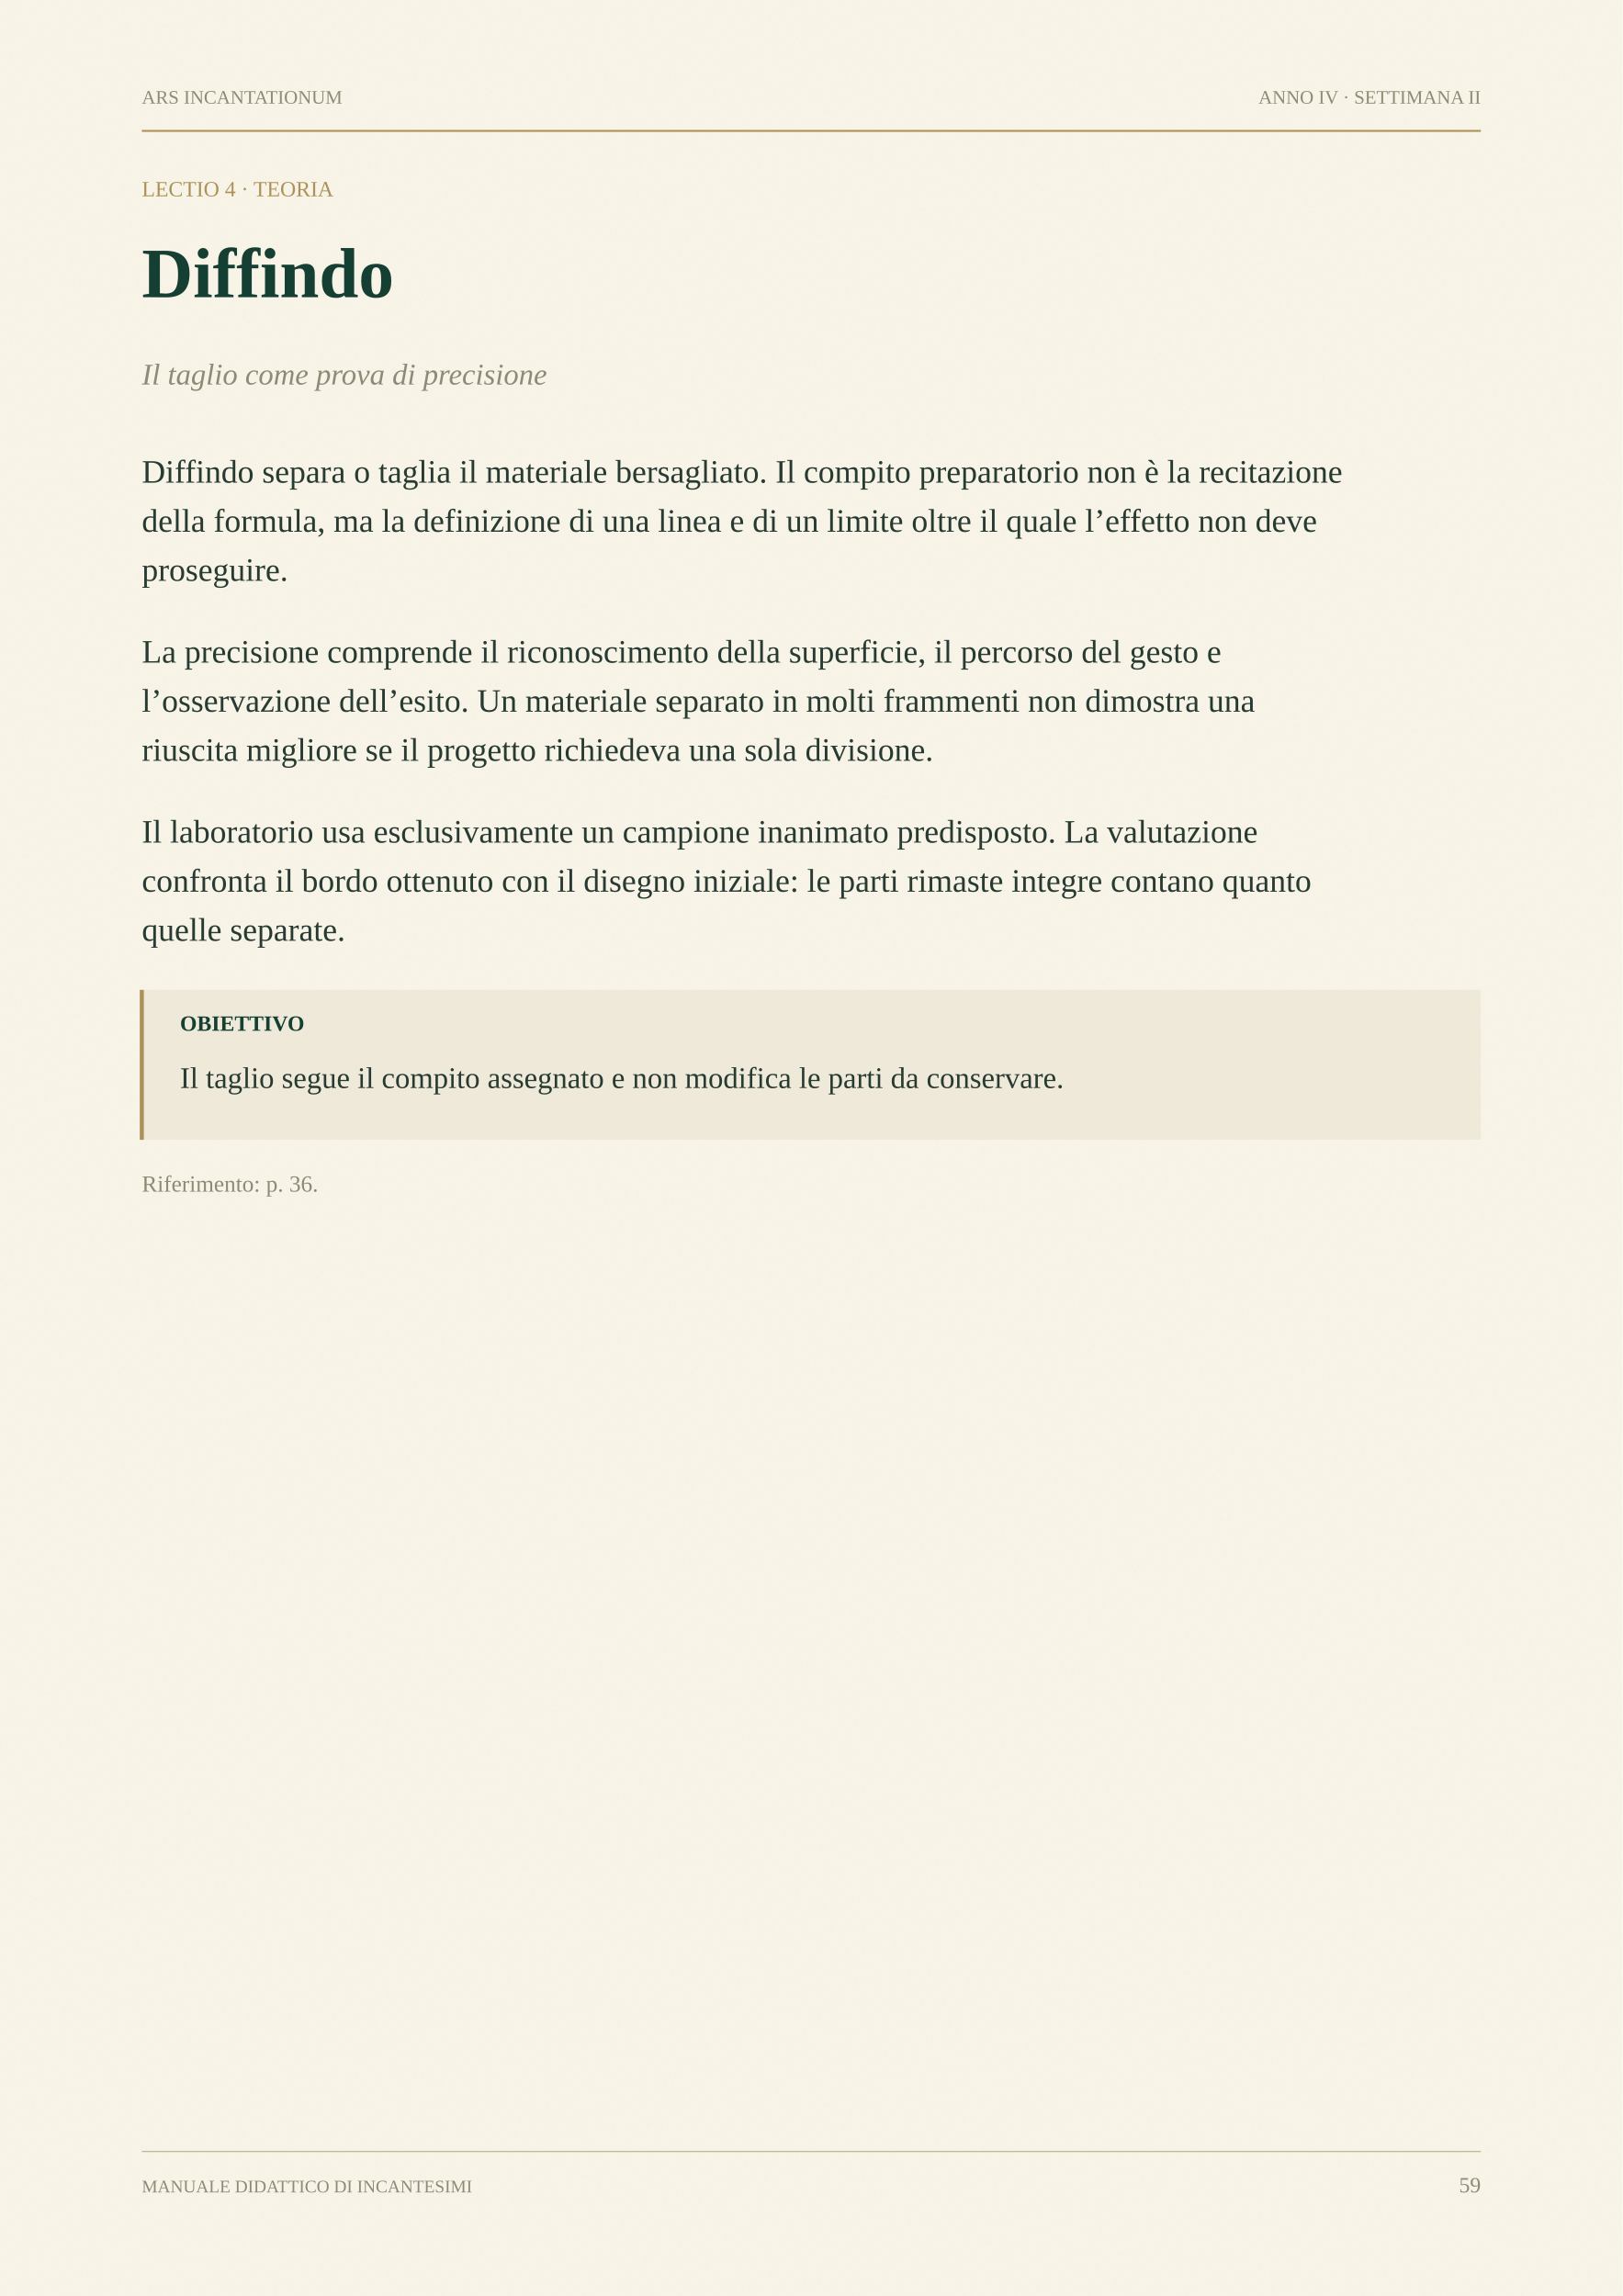
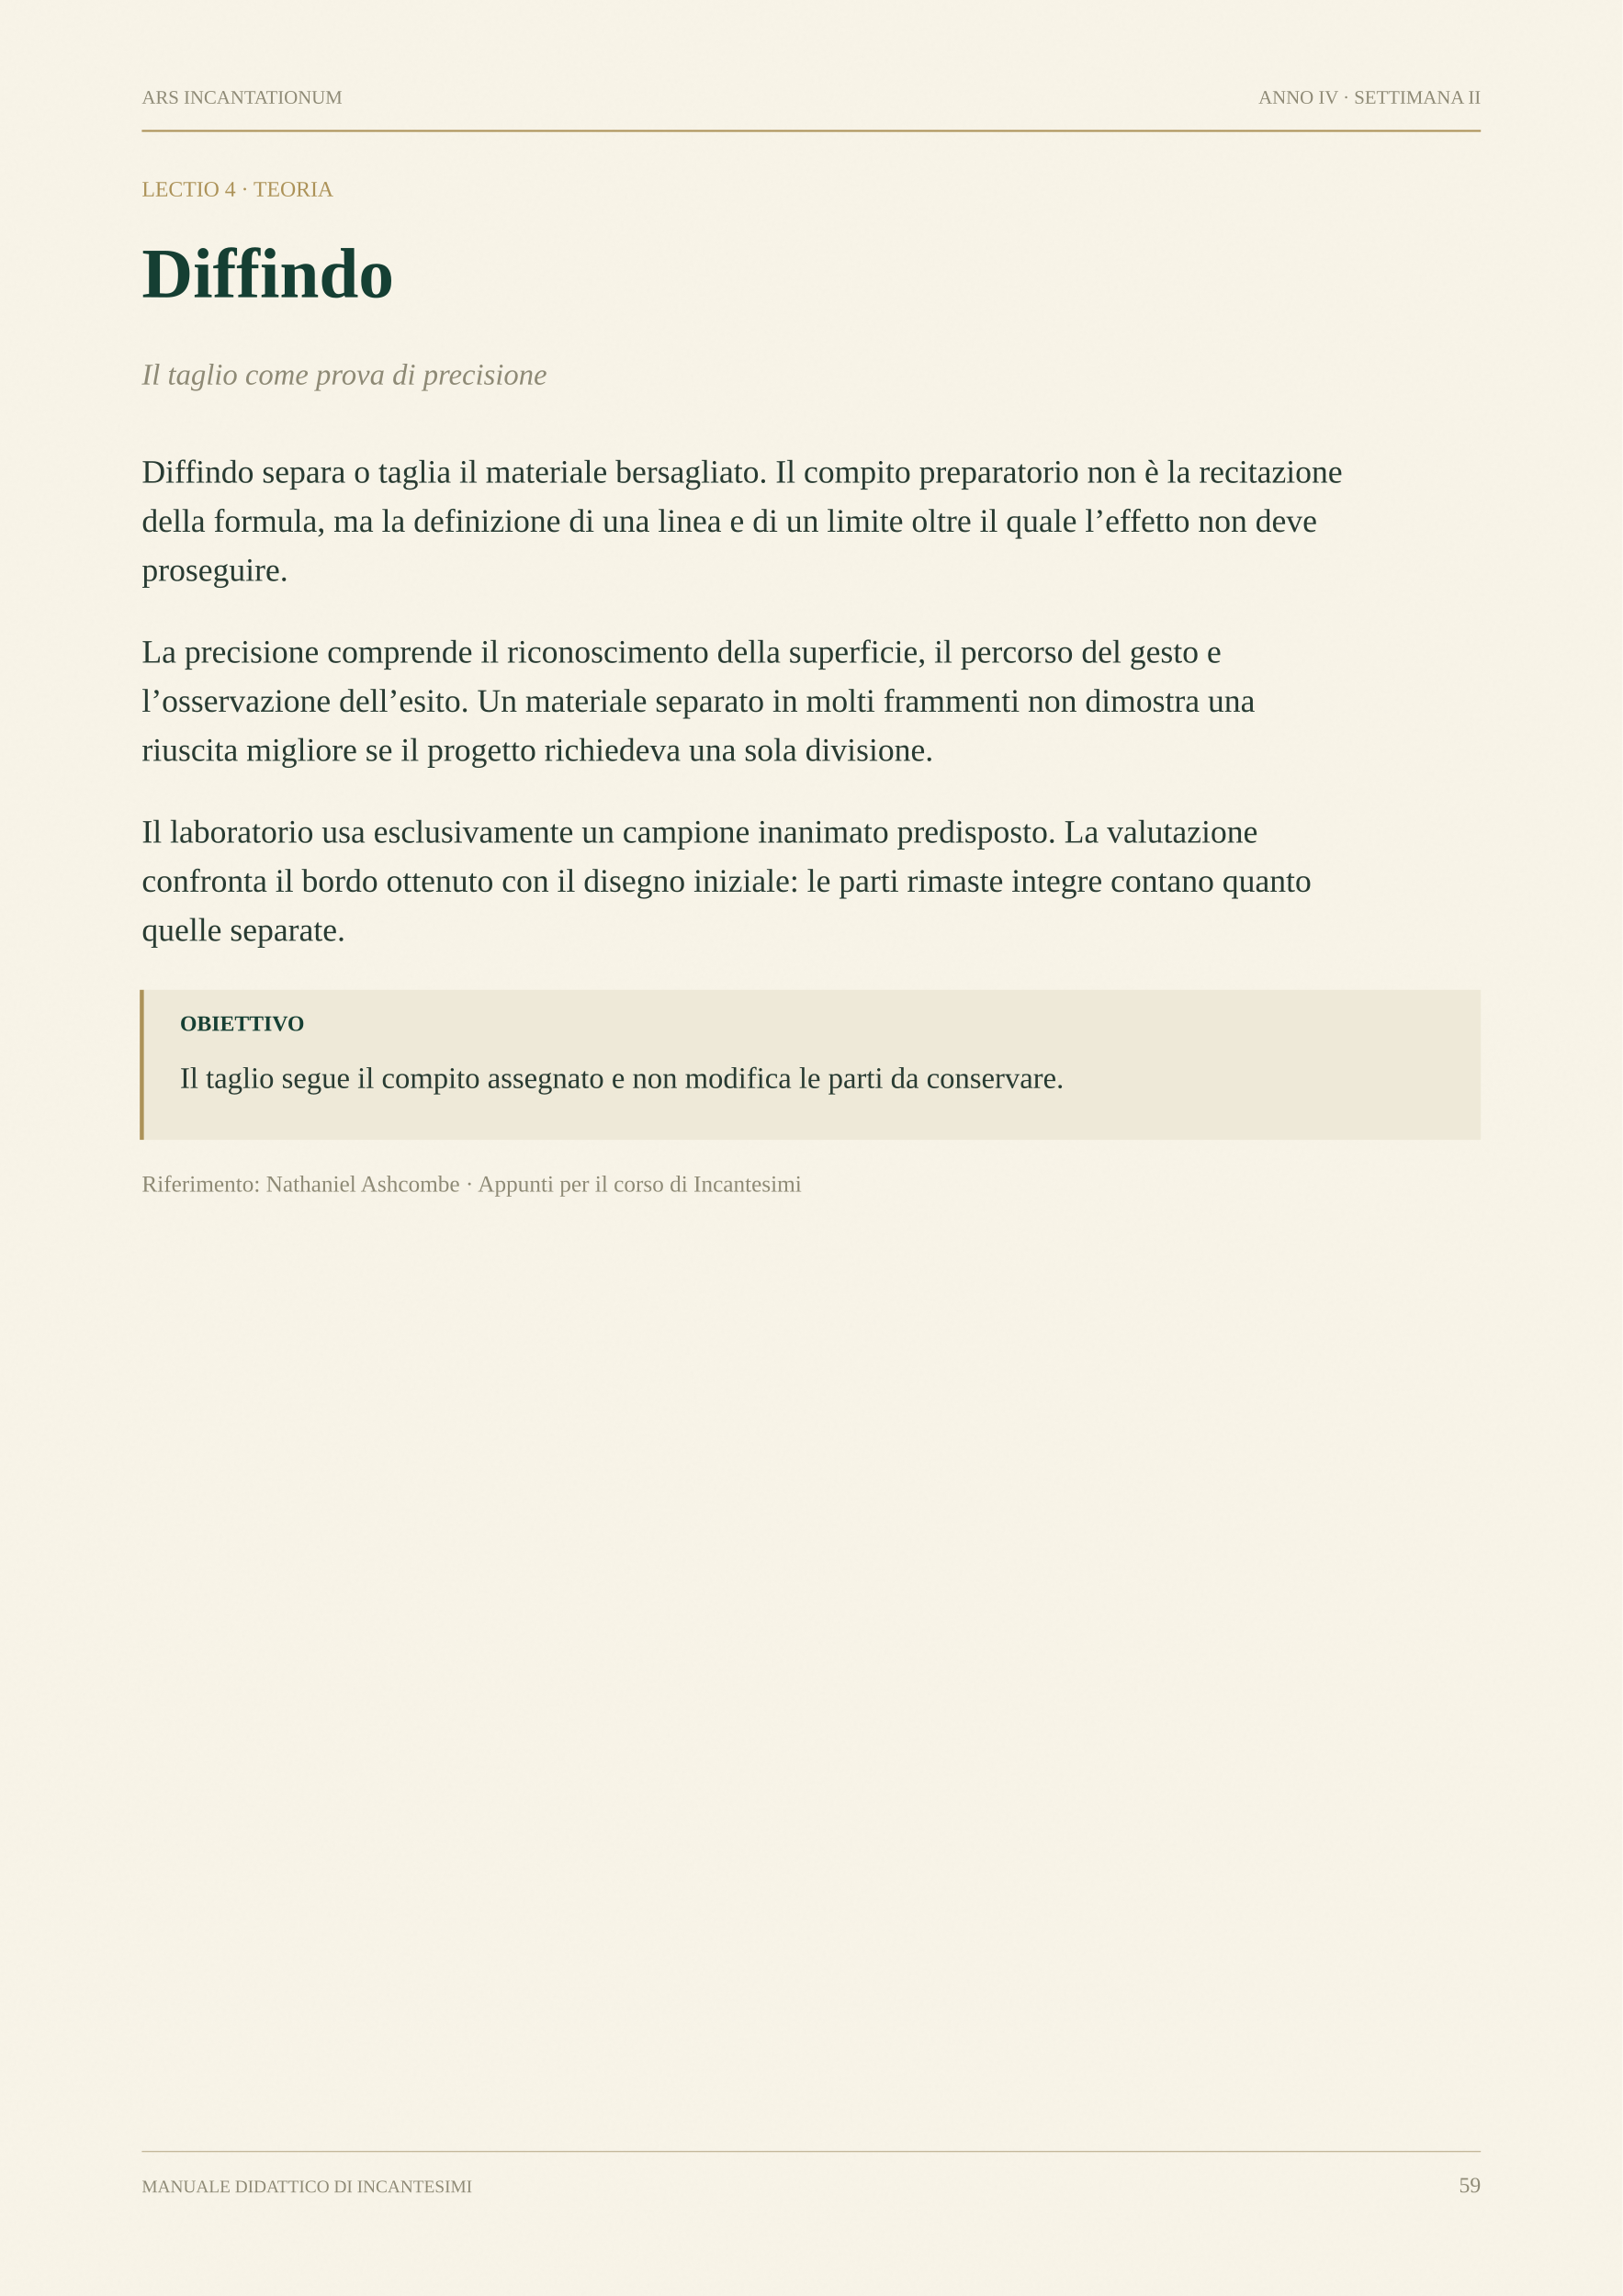
<svg xmlns="http://www.w3.org/2000/svg" width="595" height="842" viewBox="0 0 595 842">
  <defs>
    <filter id="grain">
      <feTurbulence type="fractalNoise" baseFrequency=".7" numOctaves="3" stitchTiles="stitch" />
      <feColorMatrix type="saturate" values="0" />
    </filter>
    <pattern id="paper" width="595" height="842" patternUnits="userSpaceOnUse">
      <rect width="595" height="842" filter="url(#grain)" opacity=".17" />
    </pattern>
    <linearGradient id="leather">
      <stop stop-color="#06271b" />
      <stop offset=".12" stop-color="#17583a" />
      <stop offset=".6" stop-color="#0c402a" />
      <stop offset="1" stop-color="#042015" />
    </linearGradient>
  </defs>
  <rect width="595" height="842" fill="#f8f4e8" />
  <rect width="595" height="842" fill="url(#paper)" opacity=".17" />
  <text x="52" y="38" font-family="Georgia, Times New Roman, serif" font-size="7" fill="#8e8a76">ARS INCANTATIONUM</text>
  <text x="543" y="38" font-family="Georgia, Times New Roman, serif" font-size="7" fill="#8e8a76" text-anchor="end">ANNO IV · SETTIMANA II</text>
  <text x="52" y="72" font-family="Georgia, Times New Roman, serif" font-size="8" fill="#ac9258">LECTIO 4 · TEORIA</text>
  <path d="M52 48H543" stroke="#ac9258" stroke-width=".7" />
  <text x="52" y="109" font-family="Georgia, Times New Roman, serif" font-size="26" fill="#153f33" font-weight="bold">Diffindo</text>
  <text x="52" y="141" font-family="Georgia, Times New Roman, serif" font-size="11" fill="#8e8a76" font-style="italic">Il taglio come prova di precisione</text>
  <text x="52" y="177" font-family="Georgia, Times New Roman, serif" font-size="12" fill="#283b32">Diffindo separa o taglia il materiale bersagliato. Il compito preparatorio non è la recitazione</text>
  <text x="52" y="195" font-family="Georgia, Times New Roman, serif" font-size="12" fill="#283b32">della formula, ma la definizione di una linea e di un limite oltre il quale l’effetto non deve</text>
  <text x="52" y="213" font-family="Georgia, Times New Roman, serif" font-size="12" fill="#283b32">proseguire.</text>
  <text x="52" y="243" font-family="Georgia, Times New Roman, serif" font-size="12" fill="#283b32">La precisione comprende il riconoscimento della superficie, il percorso del gesto e</text>
  <text x="52" y="261" font-family="Georgia, Times New Roman, serif" font-size="12" fill="#283b32">l’osservazione dell’esito. Un materiale separato in molti frammenti non dimostra una</text>
  <text x="52" y="279" font-family="Georgia, Times New Roman, serif" font-size="12" fill="#283b32">riuscita migliore se il progetto richiedeva una sola divisione.</text>
  <text x="52" y="309" font-family="Georgia, Times New Roman, serif" font-size="12" fill="#283b32">Il laboratorio usa esclusivamente un campione inanimato predisposto. La valutazione</text>
  <text x="52" y="327" font-family="Georgia, Times New Roman, serif" font-size="12" fill="#283b32">confronta il bordo ottenuto con il disegno iniziale: le parti rimaste integre contano quanto</text>
  <text x="52" y="345" font-family="Georgia, Times New Roman, serif" font-size="12" fill="#283b32">quelle separate.</text>
  <rect x="52" y="363" width="491" height="55" fill="#eee9d8" />
  <path d="M52 363v55" stroke="#ac9258" stroke-width="1.5" />
  <text x="66" y="378" font-family="Georgia, Times New Roman, serif" font-size="8" fill="#153f33" font-weight="bold">OBIETTIVO</text>
  <text x="66" y="399" font-family="Georgia, Times New Roman, serif" font-size="11" fill="#283b32">Il taglio segue il compito assegnato e non modifica le parti da conservare.</text>
-   <text x="52" y="437" font-family="Georgia, Times New Roman, serif" font-size="8.5" fill="#8e8a76">Riferimento: p. 36.</text>
+   <text x="52" y="437" font-family="Georgia, Times New Roman, serif" font-size="8.5" fill="#8e8a76">Riferimento: Nathaniel Ashcombe · Appunti per il corso di Incantesimi</text>
  <path d="M52 789H543" stroke="#c3b89b" stroke-width=".45" />
  <text x="52" y="804" font-family="Georgia, Times New Roman, serif" font-size="6.5" fill="#8e8a76">MANUALE DIDATTICO DI INCANTESIMI</text>
  <text x="543" y="804" font-family="Georgia, Times New Roman, serif" font-size="8" fill="#8e8a76" text-anchor="end">59</text>
</svg>
